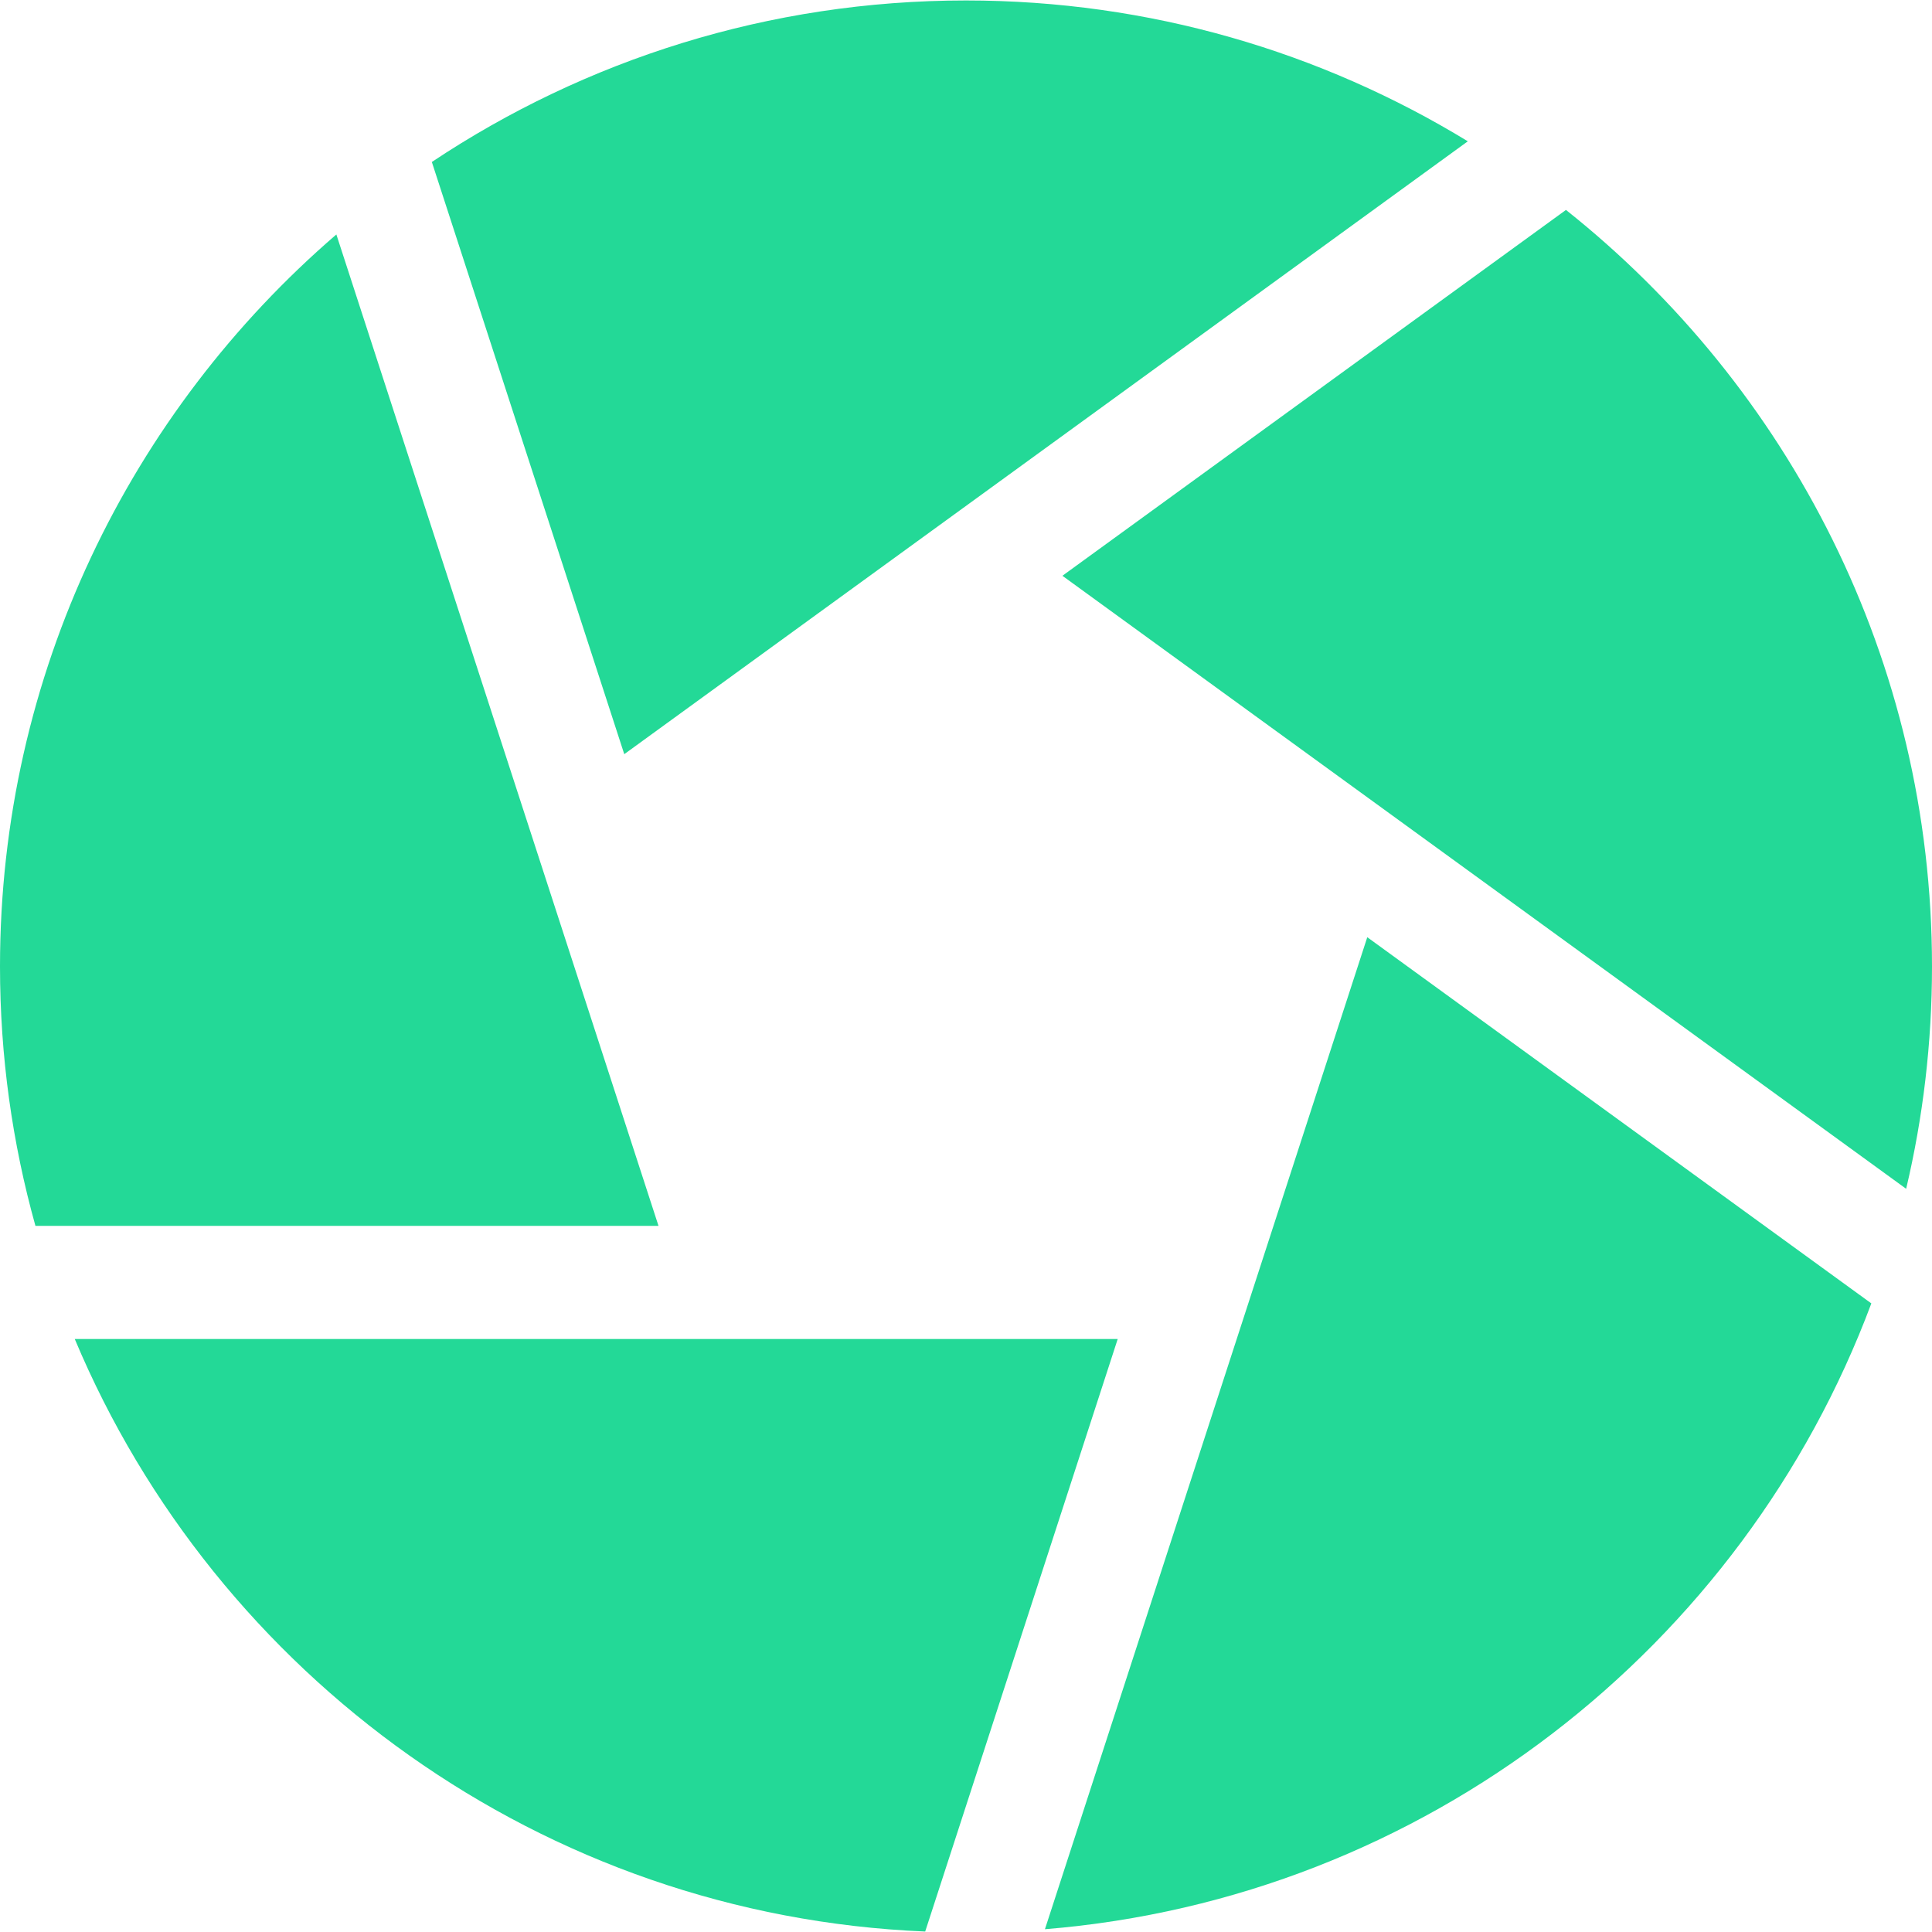
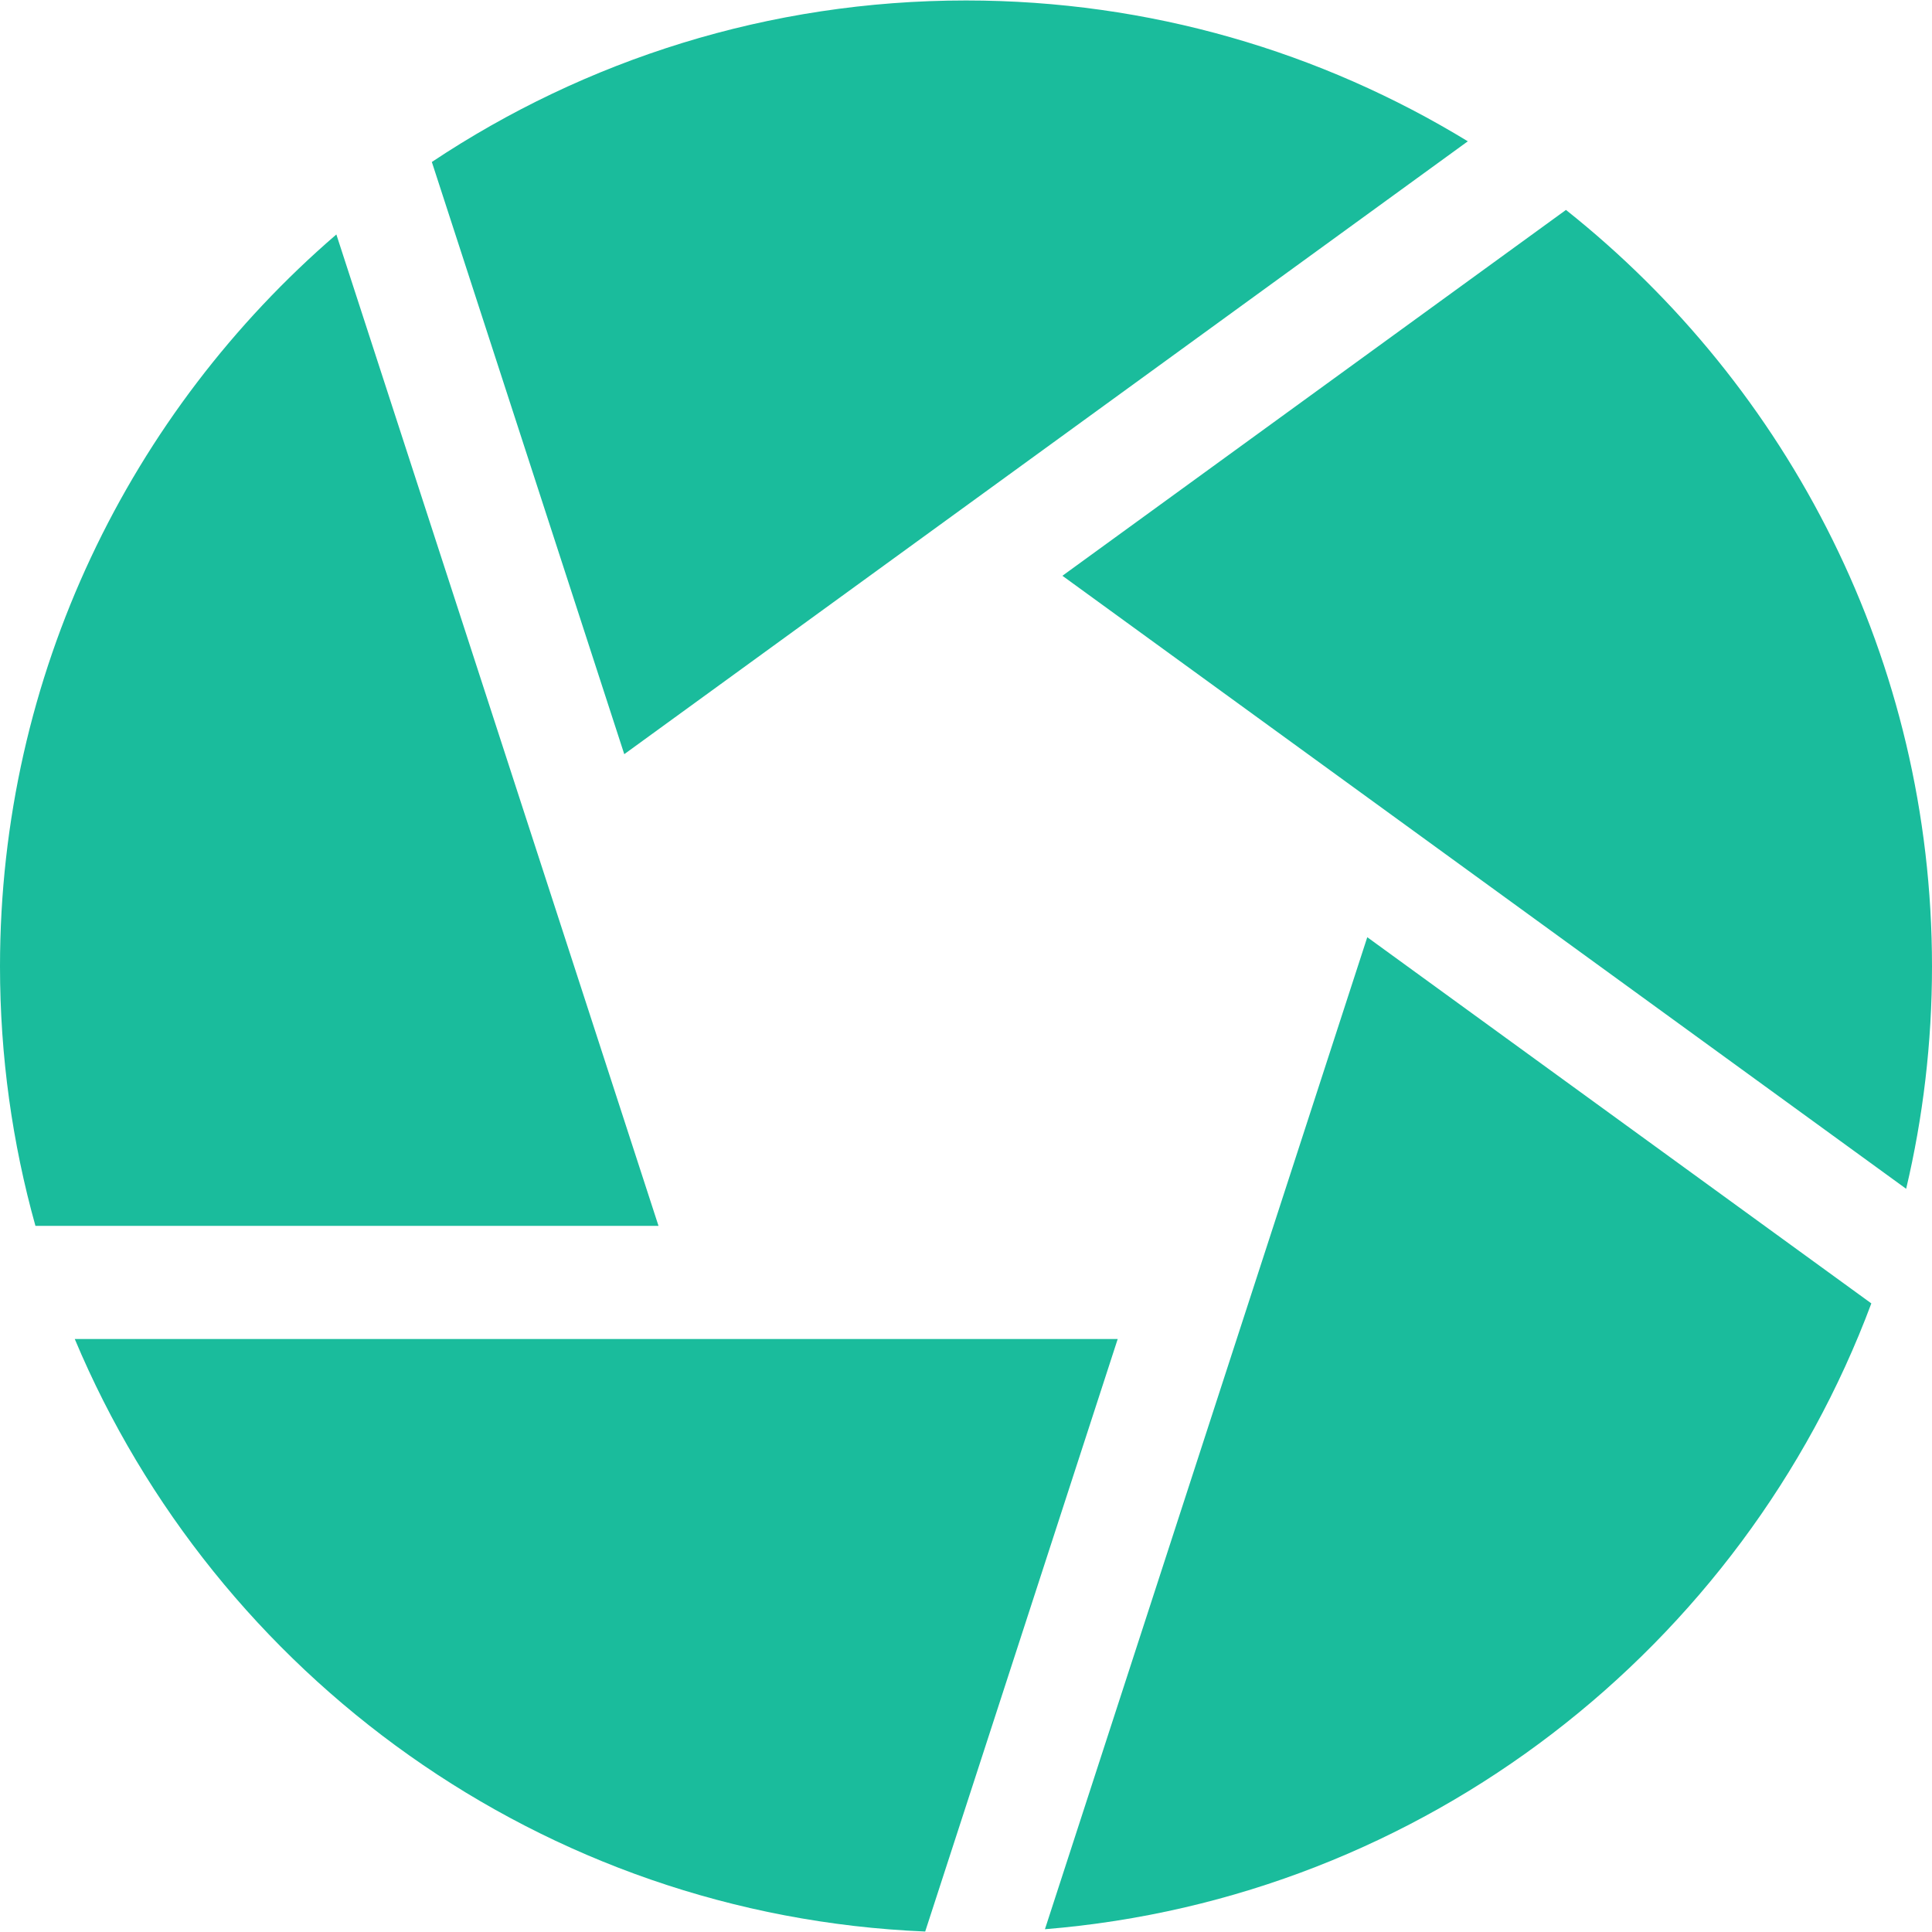
<svg xmlns="http://www.w3.org/2000/svg" width="50" height="50" viewBox="0 0 50 50" fill="none">
-   <path d="M40.527 5.433L27.495 14.901L49.331 30.766C49.768 28.918 50 26.991 50 25.012C50 17.089 46.295 10.017 40.527 5.433Z" fill="#23D997" />
-   <path d="M37.987 3.657C34.199 1.345 29.753 0.012 25 0.012C19.892 0.012 15.139 1.553 11.176 4.192L16.156 19.518L37.987 3.657Z" fill="#23D997" />
-   <path d="M8.705 6.068C3.378 10.656 0 17.447 0 25.012C0 27.337 0.32 29.588 0.917 31.725H17.042L8.705 6.068Z" fill="#23D997" />
-   <path d="M1.935 34.654C5.588 43.358 14.028 49.574 23.944 49.988L28.926 34.654H1.935Z" fill="#23D997" />
-   <path d="M27.043 49.928C36.872 49.129 45.111 42.62 48.43 33.732L35.385 24.255L27.043 49.928Z" fill="#23D997" />
+   <path d="M40.527 5.433L27.495 14.901L49.331 30.766C49.768 28.918 50 26.991 50 25.012C50 17.089 46.295 10.017 40.527 5.433Z" fill="#1abc9c" />
+   <path d="M37.987 3.657C34.199 1.345 29.753 0.012 25 0.012C19.892 0.012 15.139 1.553 11.176 4.192L16.156 19.518L37.987 3.657Z" fill="#1abc9c" />
+   <path d="M8.705 6.068C3.378 10.656 0 17.447 0 25.012C0 27.337 0.32 29.588 0.917 31.725H17.042L8.705 6.068Z" fill="#1abc9c" />
+   <path d="M1.935 34.654C5.588 43.358 14.028 49.574 23.944 49.988L28.926 34.654H1.935Z" fill="#1abc9c" />
+   <path d="M27.043 49.928C36.872 49.129 45.111 42.62 48.43 33.732L35.385 24.255L27.043 49.928Z" fill="#1abc9c" />
</svg>
